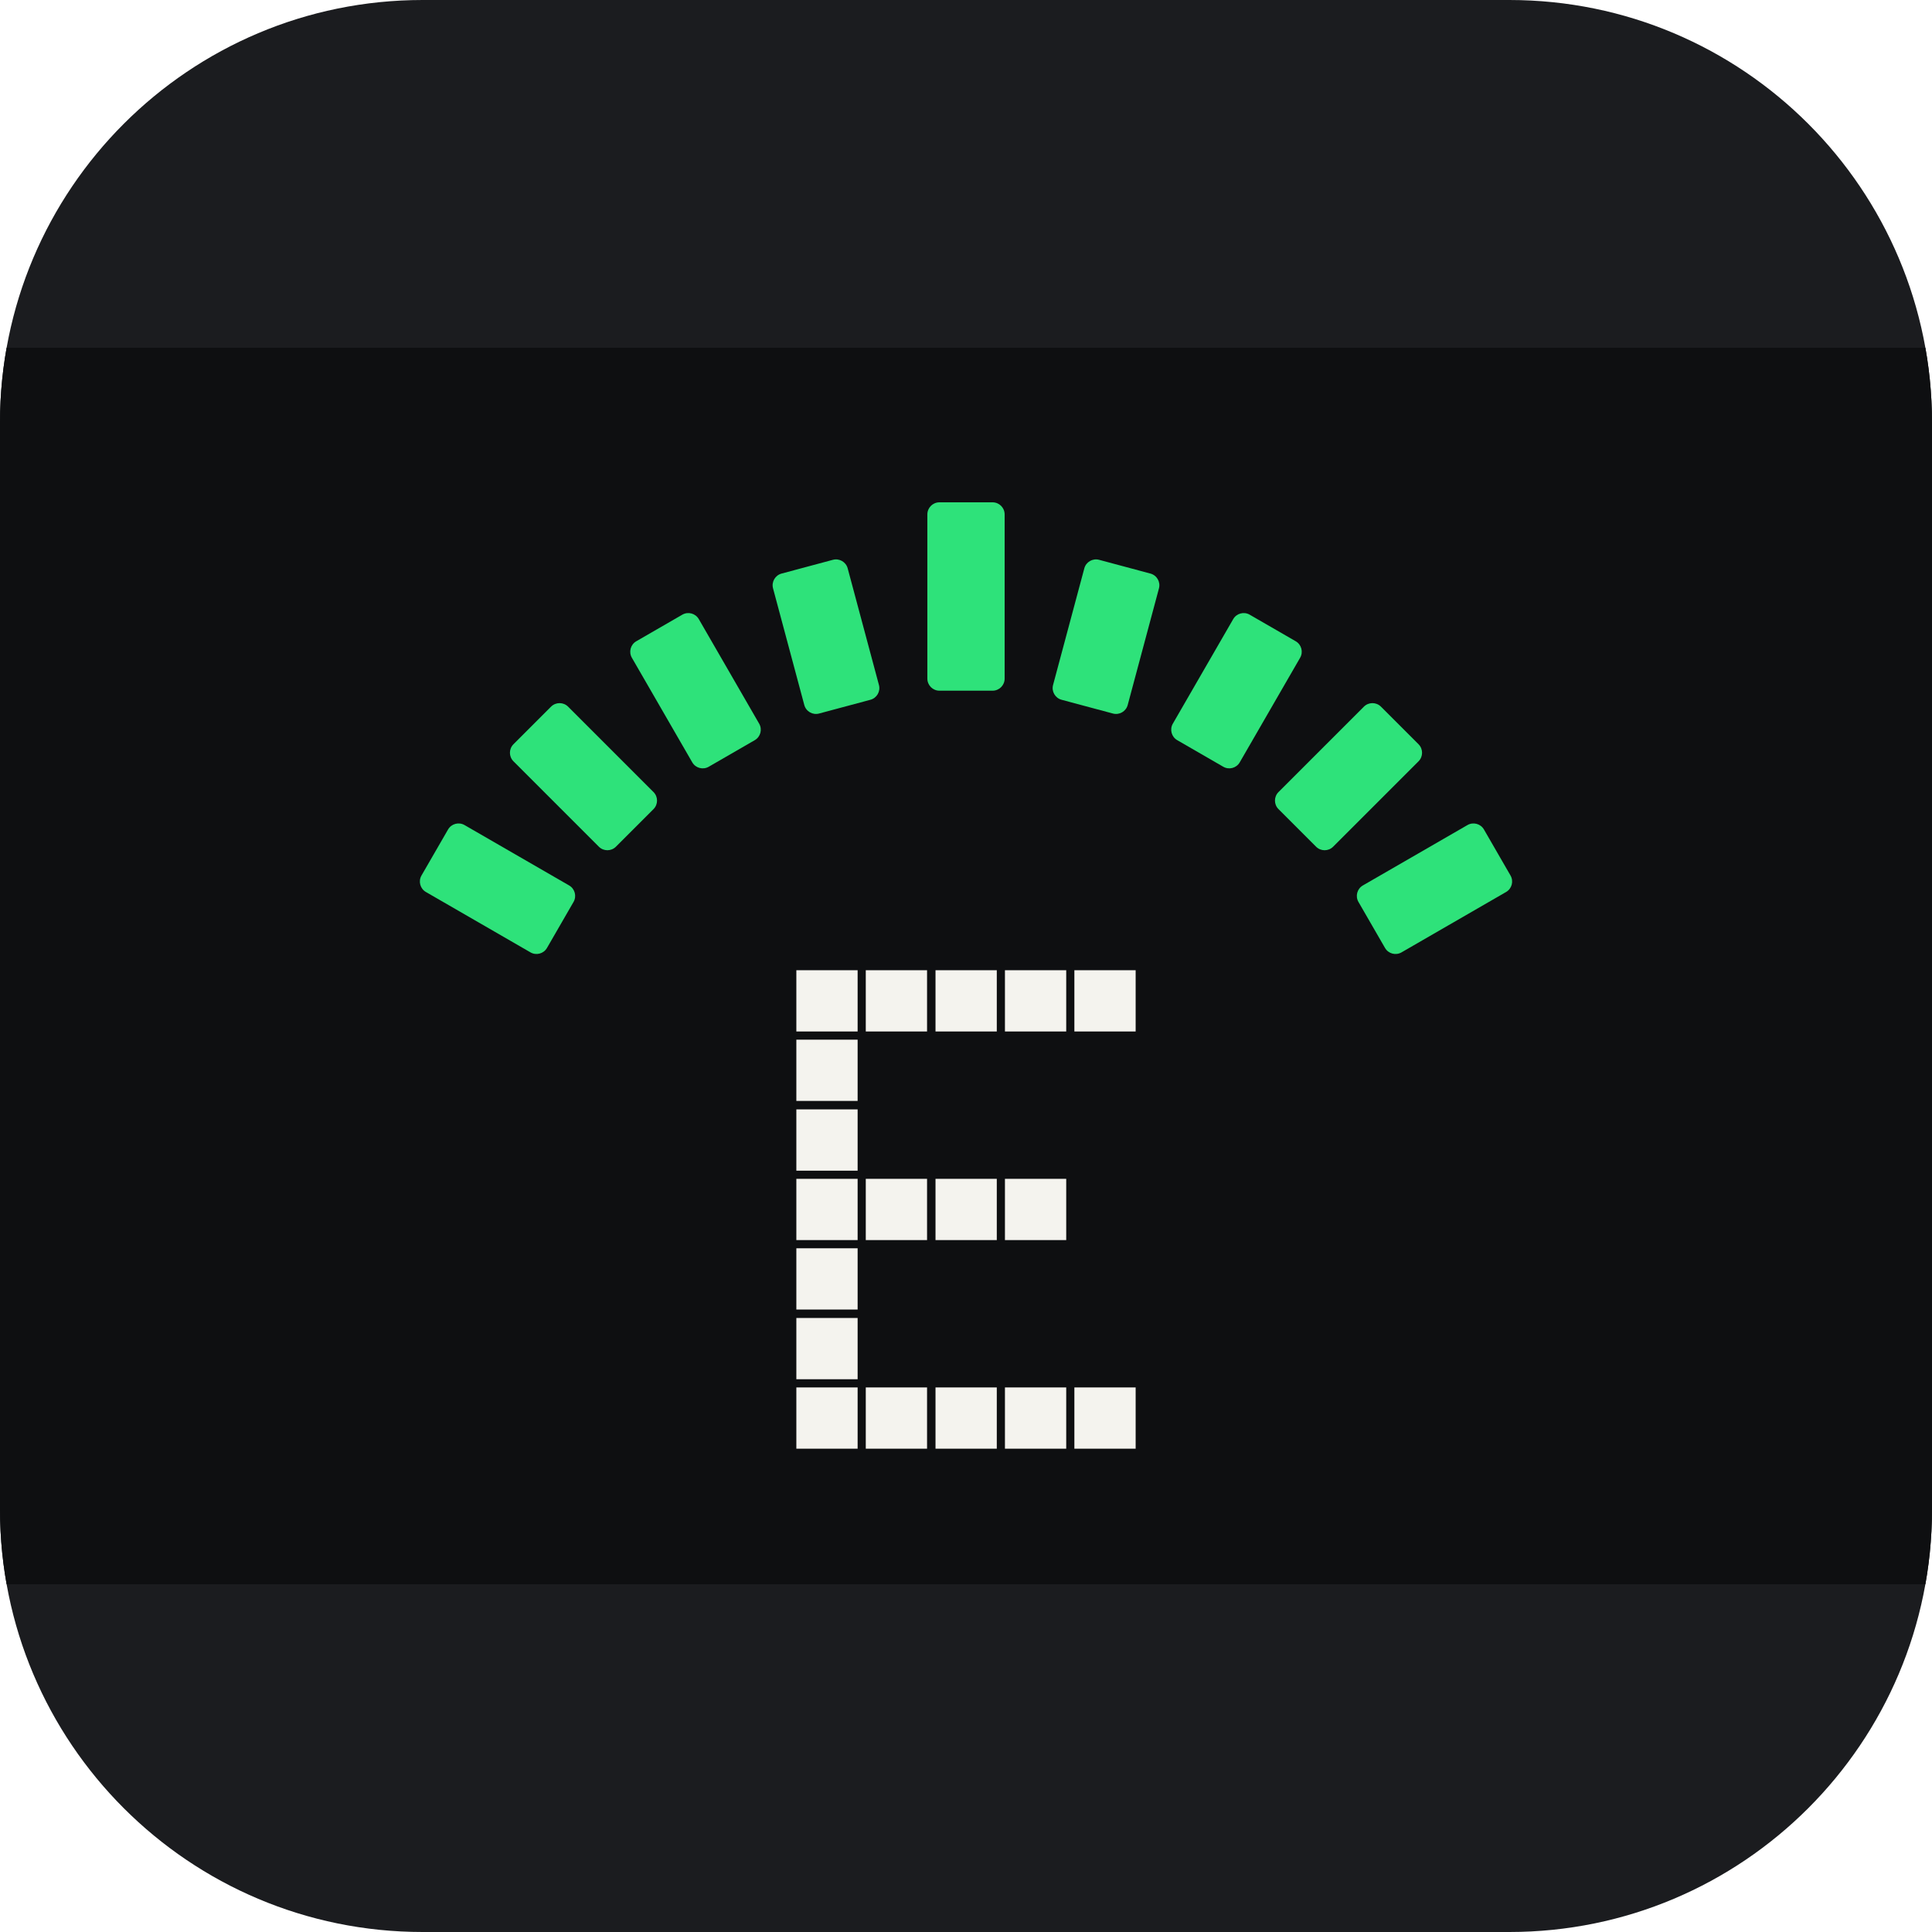
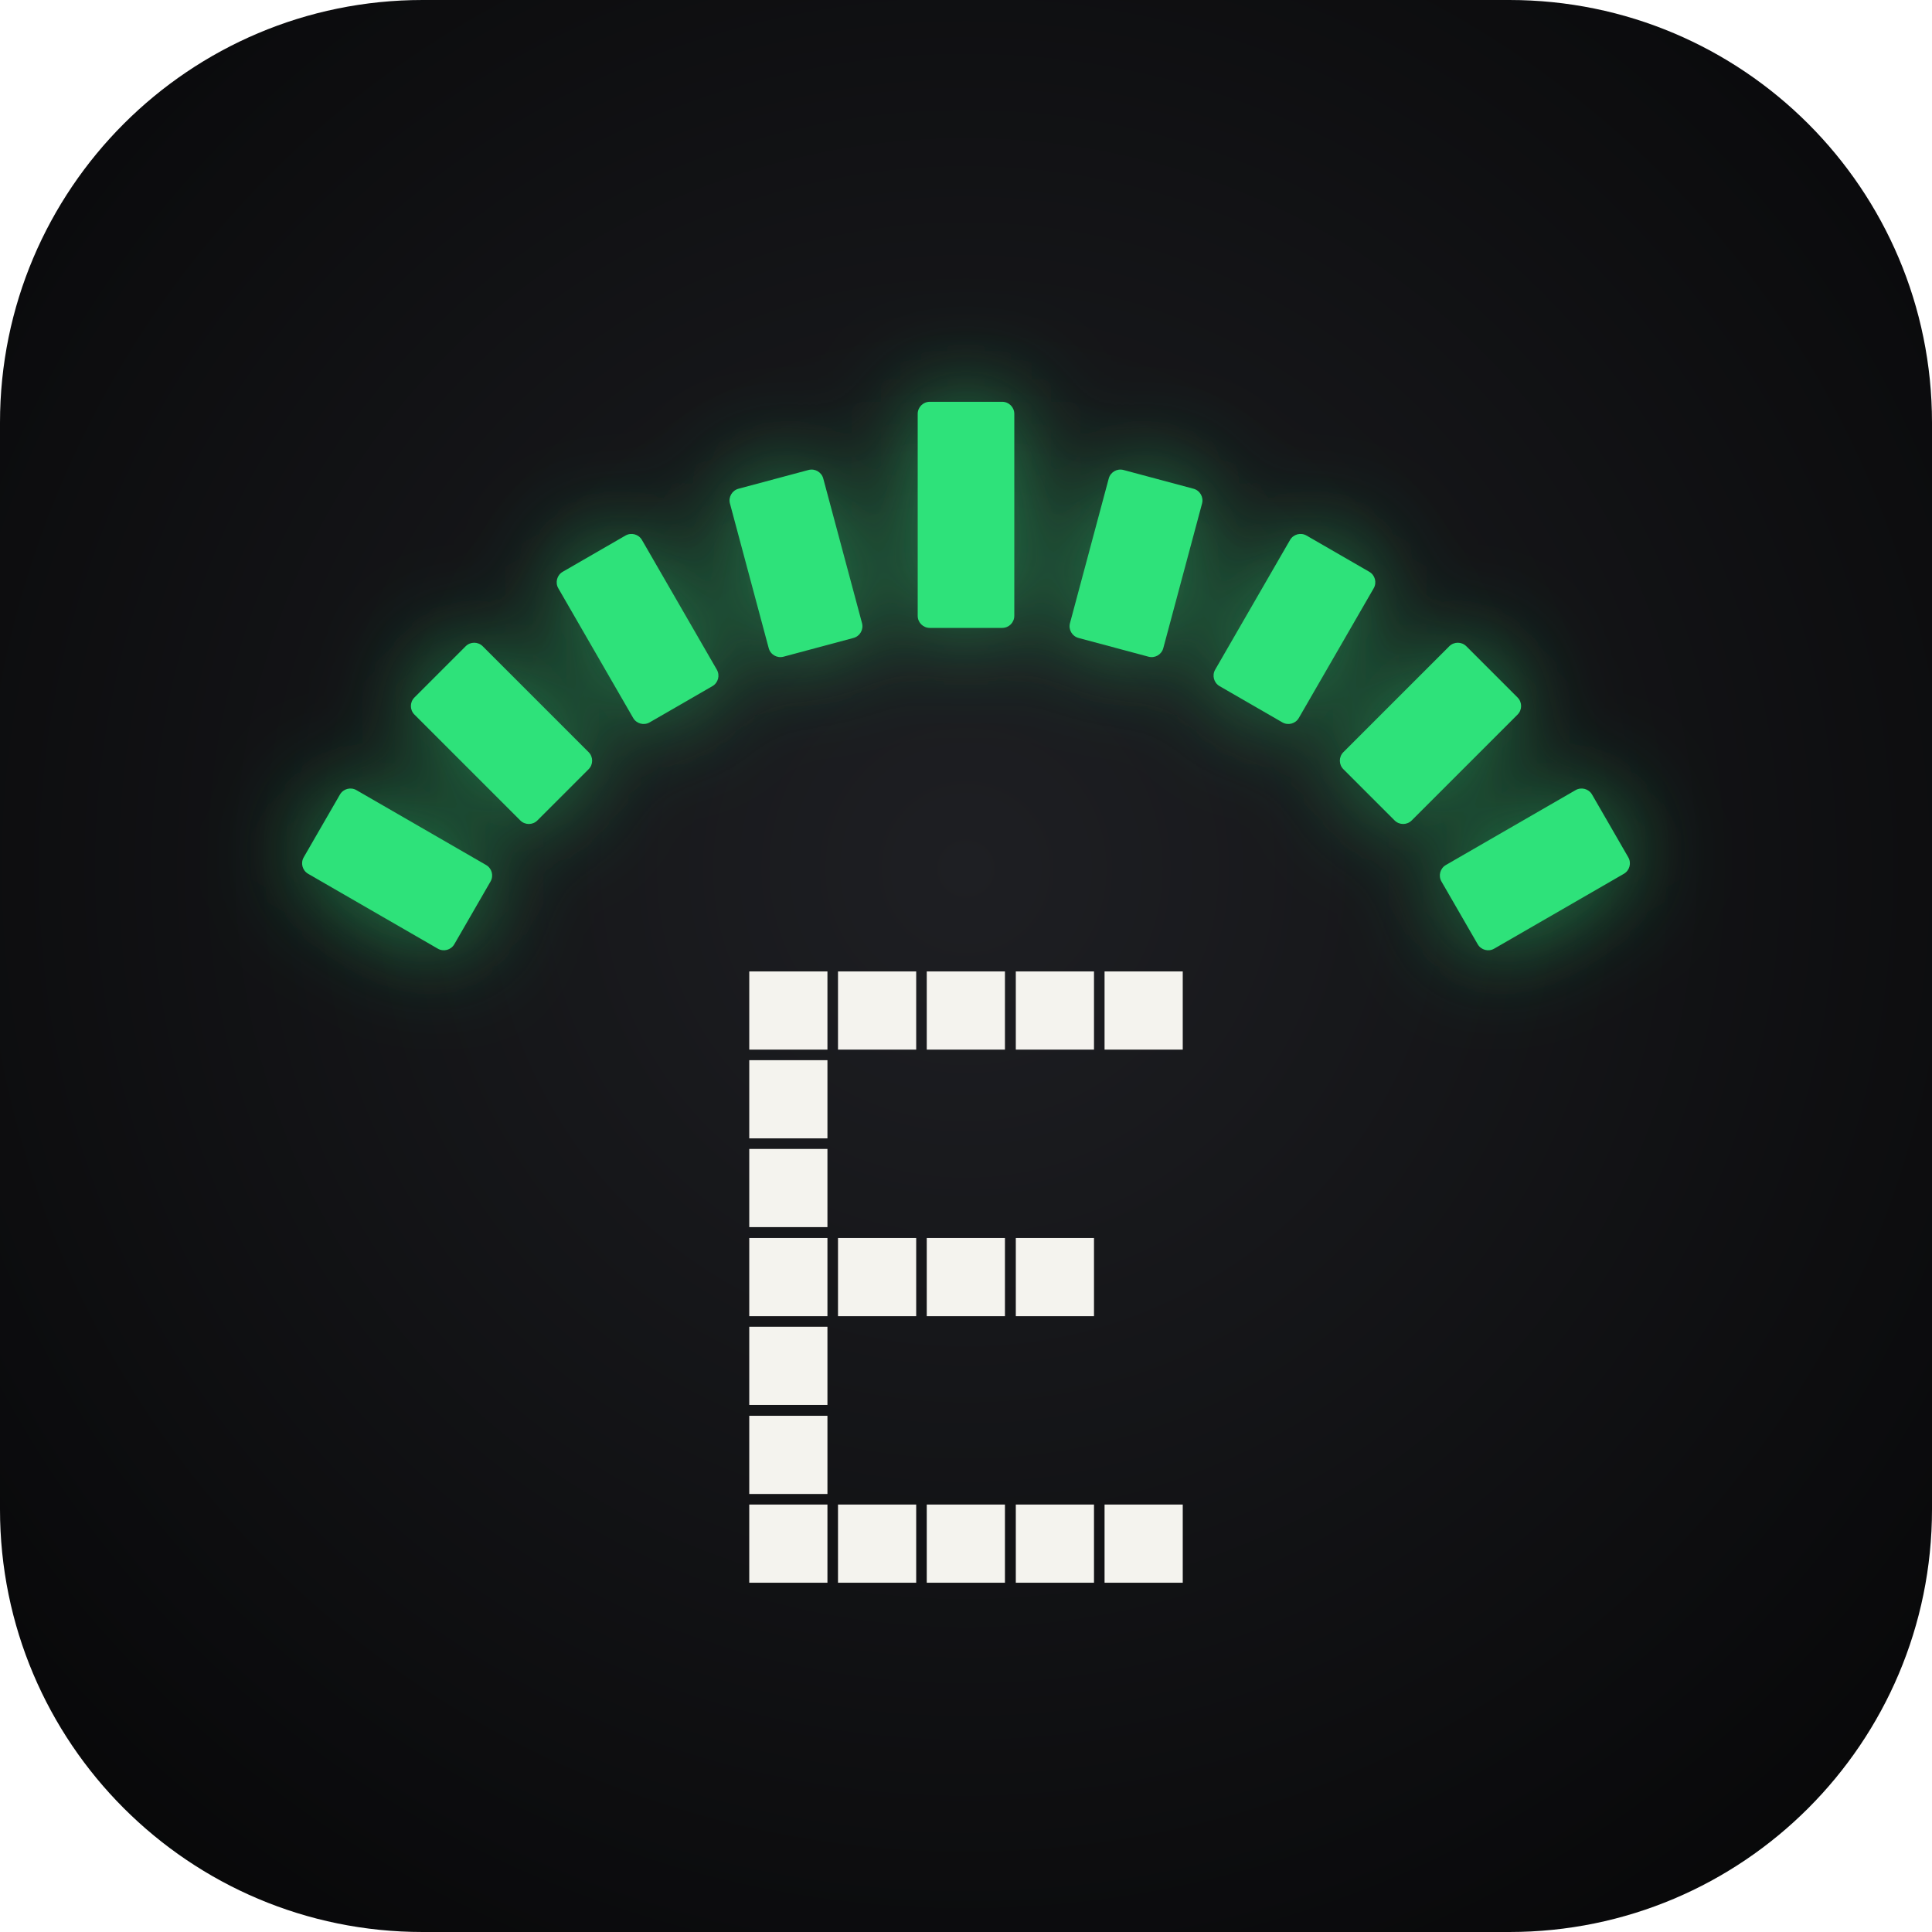
<svg xmlns="http://www.w3.org/2000/svg" viewBox="0 0 64 64">
-   <clipPath id="c">
-     <rect width="64" height="64" rx="14" />
-   </clipPath>
-   <g clip-path="url(#c)">
-     <rect width="64" height="64" fill="#1b1c1f" />
-     <rect y="11.52" width="64" height="40.96" fill="#0e0f11" />
-     <g fill="#2ee27a">
-       <rect x="-1.28" y="-20.32" width="2.56" height="4.8" rx="0.4" transform="translate(32 38.4) rotate(-60.00)" />
-       <rect x="-1.28" y="-20.32" width="2.56" height="4.8" rx="0.4" transform="translate(32 38.4) rotate(-45.00)" />
-       <rect x="-1.28" y="-20.32" width="2.56" height="4.8" rx="0.4" transform="translate(32 38.4) rotate(-30.00)" />
-       <rect x="-1.28" y="-20.32" width="2.56" height="4.8" rx="0.4" transform="translate(32 38.4) rotate(-15.00)" />
-       <rect x="-1.28" y="-21.76" width="2.56" height="6.24" rx="0.4" transform="translate(32 38.4) rotate(0.00)" />
-       <rect x="-1.28" y="-20.32" width="2.56" height="4.8" rx="0.4" transform="translate(32 38.4) rotate(15.00)" />
-       <rect x="-1.28" y="-20.32" width="2.56" height="4.8" rx="0.4" transform="translate(32 38.4) rotate(30.00)" />
-       <rect x="-1.28" y="-20.32" width="2.56" height="4.8" rx="0.4" transform="translate(32 38.4) rotate(45.00)" />
-       <rect x="-1.28" y="-20.32" width="2.56" height="4.8" rx="0.4" transform="translate(32 38.4) rotate(60.00)" />
+   <defs>
+     <radialGradient id="light" cx="0.5" cy="0.45" r="0.75">
+       <stop offset="0" stop-color="#1e1f23" />
+       <stop offset="1" stop-color="#050506" />
+     </radialGradient>
+     <filter id="glow" x="-50%" y="-50%" width="200%" height="200%">
+       <feGaussianBlur stdDeviation="1.6" />
+     </filter>
+   </defs>
+   <rect width="64" height="64" rx="14" fill="url(#light)" />
+   <g fill="#2ee27a">
+     <g filter="url(#glow)" opacity="0.6">
+       <rect x="-1.6" y="-24.64" width="3.2" height="5.76" rx="0.4" transform="translate(32 39.68) rotate(-60.00)" />
+       <rect x="-1.6" y="-24.64" width="3.2" height="5.76" rx="0.4" transform="translate(32 39.68) rotate(-45.00)" />
+       <rect x="-1.6" y="-24.64" width="3.2" height="5.76" rx="0.4" transform="translate(32 39.68) rotate(-30.00)" />
+       <rect x="-1.6" y="-24.64" width="3.2" height="5.76" rx="0.4" transform="translate(32 39.68) rotate(-15.00)" />
+       <rect x="-1.6" y="-26.37" width="3.2" height="7.49" rx="0.4" transform="translate(32 39.68) rotate(0.00)" />
+       <rect x="-1.6" y="-24.64" width="3.2" height="5.76" rx="0.4" transform="translate(32 39.68) rotate(15.00)" />
+       <rect x="-1.6" y="-24.64" width="3.2" height="5.76" rx="0.4" transform="translate(32 39.68) rotate(30.00)" />
+       <rect x="-1.6" y="-24.64" width="3.2" height="5.76" rx="0.4" transform="translate(32 39.68) rotate(45.00)" />
+       <rect x="-1.6" y="-24.64" width="3.2" height="5.76" rx="0.4" transform="translate(32 39.68) rotate(60.00)" />
    </g>
-     <g fill="#f4f3ee">
-       <rect x="26.38" y="32.14" width="2.03" height="2.03" />
-       <rect x="28.68" y="32.14" width="2.03" height="2.03" />
-       <rect x="30.99" y="32.14" width="2.03" height="2.03" />
-       <rect x="33.29" y="32.14" width="2.03" height="2.03" />
-       <rect x="35.59" y="32.14" width="2.03" height="2.03" />
-       <rect x="26.38" y="34.44" width="2.03" height="2.03" />
-       <rect x="26.38" y="36.75" width="2.03" height="2.03" />
-       <rect x="26.38" y="39.05" width="2.03" height="2.03" />
-       <rect x="28.68" y="39.05" width="2.03" height="2.03" />
-       <rect x="30.99" y="39.05" width="2.03" height="2.03" />
-       <rect x="33.29" y="39.05" width="2.03" height="2.03" />
-       <rect x="26.38" y="41.35" width="2.03" height="2.03" />
-       <rect x="26.38" y="43.66" width="2.03" height="2.03" />
-       <rect x="26.38" y="45.96" width="2.03" height="2.03" />
-       <rect x="28.68" y="45.96" width="2.03" height="2.03" />
-       <rect x="30.99" y="45.96" width="2.03" height="2.03" />
-       <rect x="33.29" y="45.96" width="2.03" height="2.03" />
-       <rect x="35.59" y="45.96" width="2.03" height="2.03" />
-     </g>
+     <rect x="-1.6" y="-24.64" width="3.2" height="5.76" rx="0.4" transform="translate(32 39.68) rotate(-60.00)" />
+     <rect x="-1.6" y="-24.64" width="3.2" height="5.76" rx="0.4" transform="translate(32 39.68) rotate(-45.00)" />
+     <rect x="-1.6" y="-24.64" width="3.2" height="5.76" rx="0.4" transform="translate(32 39.68) rotate(-30.00)" />
+     <rect x="-1.6" y="-24.64" width="3.2" height="5.76" rx="0.4" transform="translate(32 39.68) rotate(-15.00)" />
+     <rect x="-1.6" y="-26.37" width="3.2" height="7.49" rx="0.4" transform="translate(32 39.68) rotate(0.00)" />
+     <rect x="-1.6" y="-24.64" width="3.2" height="5.76" rx="0.4" transform="translate(32 39.68) rotate(15.00)" />
+     <rect x="-1.6" y="-24.64" width="3.2" height="5.76" rx="0.4" transform="translate(32 39.68) rotate(30.00)" />
+     <rect x="-1.6" y="-24.64" width="3.2" height="5.76" rx="0.4" transform="translate(32 39.68) rotate(45.00)" />
+     <rect x="-1.6" y="-24.64" width="3.2" height="5.76" rx="0.4" transform="translate(32 39.68) rotate(60.00)" />
+   </g>
+   <g fill="#f4f3ee">
+     <rect x="24.82" y="32.18" width="2.59" height="2.59" />
+     <rect x="27.76" y="32.18" width="2.59" height="2.59" />
+     <rect x="30.7" y="32.18" width="2.59" height="2.59" />
+     <rect x="33.65" y="32.18" width="2.59" height="2.59" />
+     <rect x="36.59" y="32.18" width="2.59" height="2.59" />
+     <rect x="24.82" y="35.12" width="2.59" height="2.59" />
+     <rect x="24.82" y="38.06" width="2.59" height="2.59" />
+     <rect x="24.82" y="41.01" width="2.59" height="2.59" />
+     <rect x="27.76" y="41.01" width="2.59" height="2.59" />
+     <rect x="30.7" y="41.01" width="2.59" height="2.59" />
+     <rect x="33.65" y="41.01" width="2.59" height="2.59" />
+     <rect x="24.82" y="43.95" width="2.59" height="2.59" />
+     <rect x="24.82" y="46.9" width="2.59" height="2.59" />
+     <rect x="24.82" y="49.84" width="2.59" height="2.59" />
+     <rect x="27.76" y="49.84" width="2.59" height="2.59" />
+     <rect x="30.7" y="49.84" width="2.59" height="2.59" />
+     <rect x="33.65" y="49.84" width="2.59" height="2.59" />
+     <rect x="36.59" y="49.84" width="2.59" height="2.59" />
  </g>
</svg>
